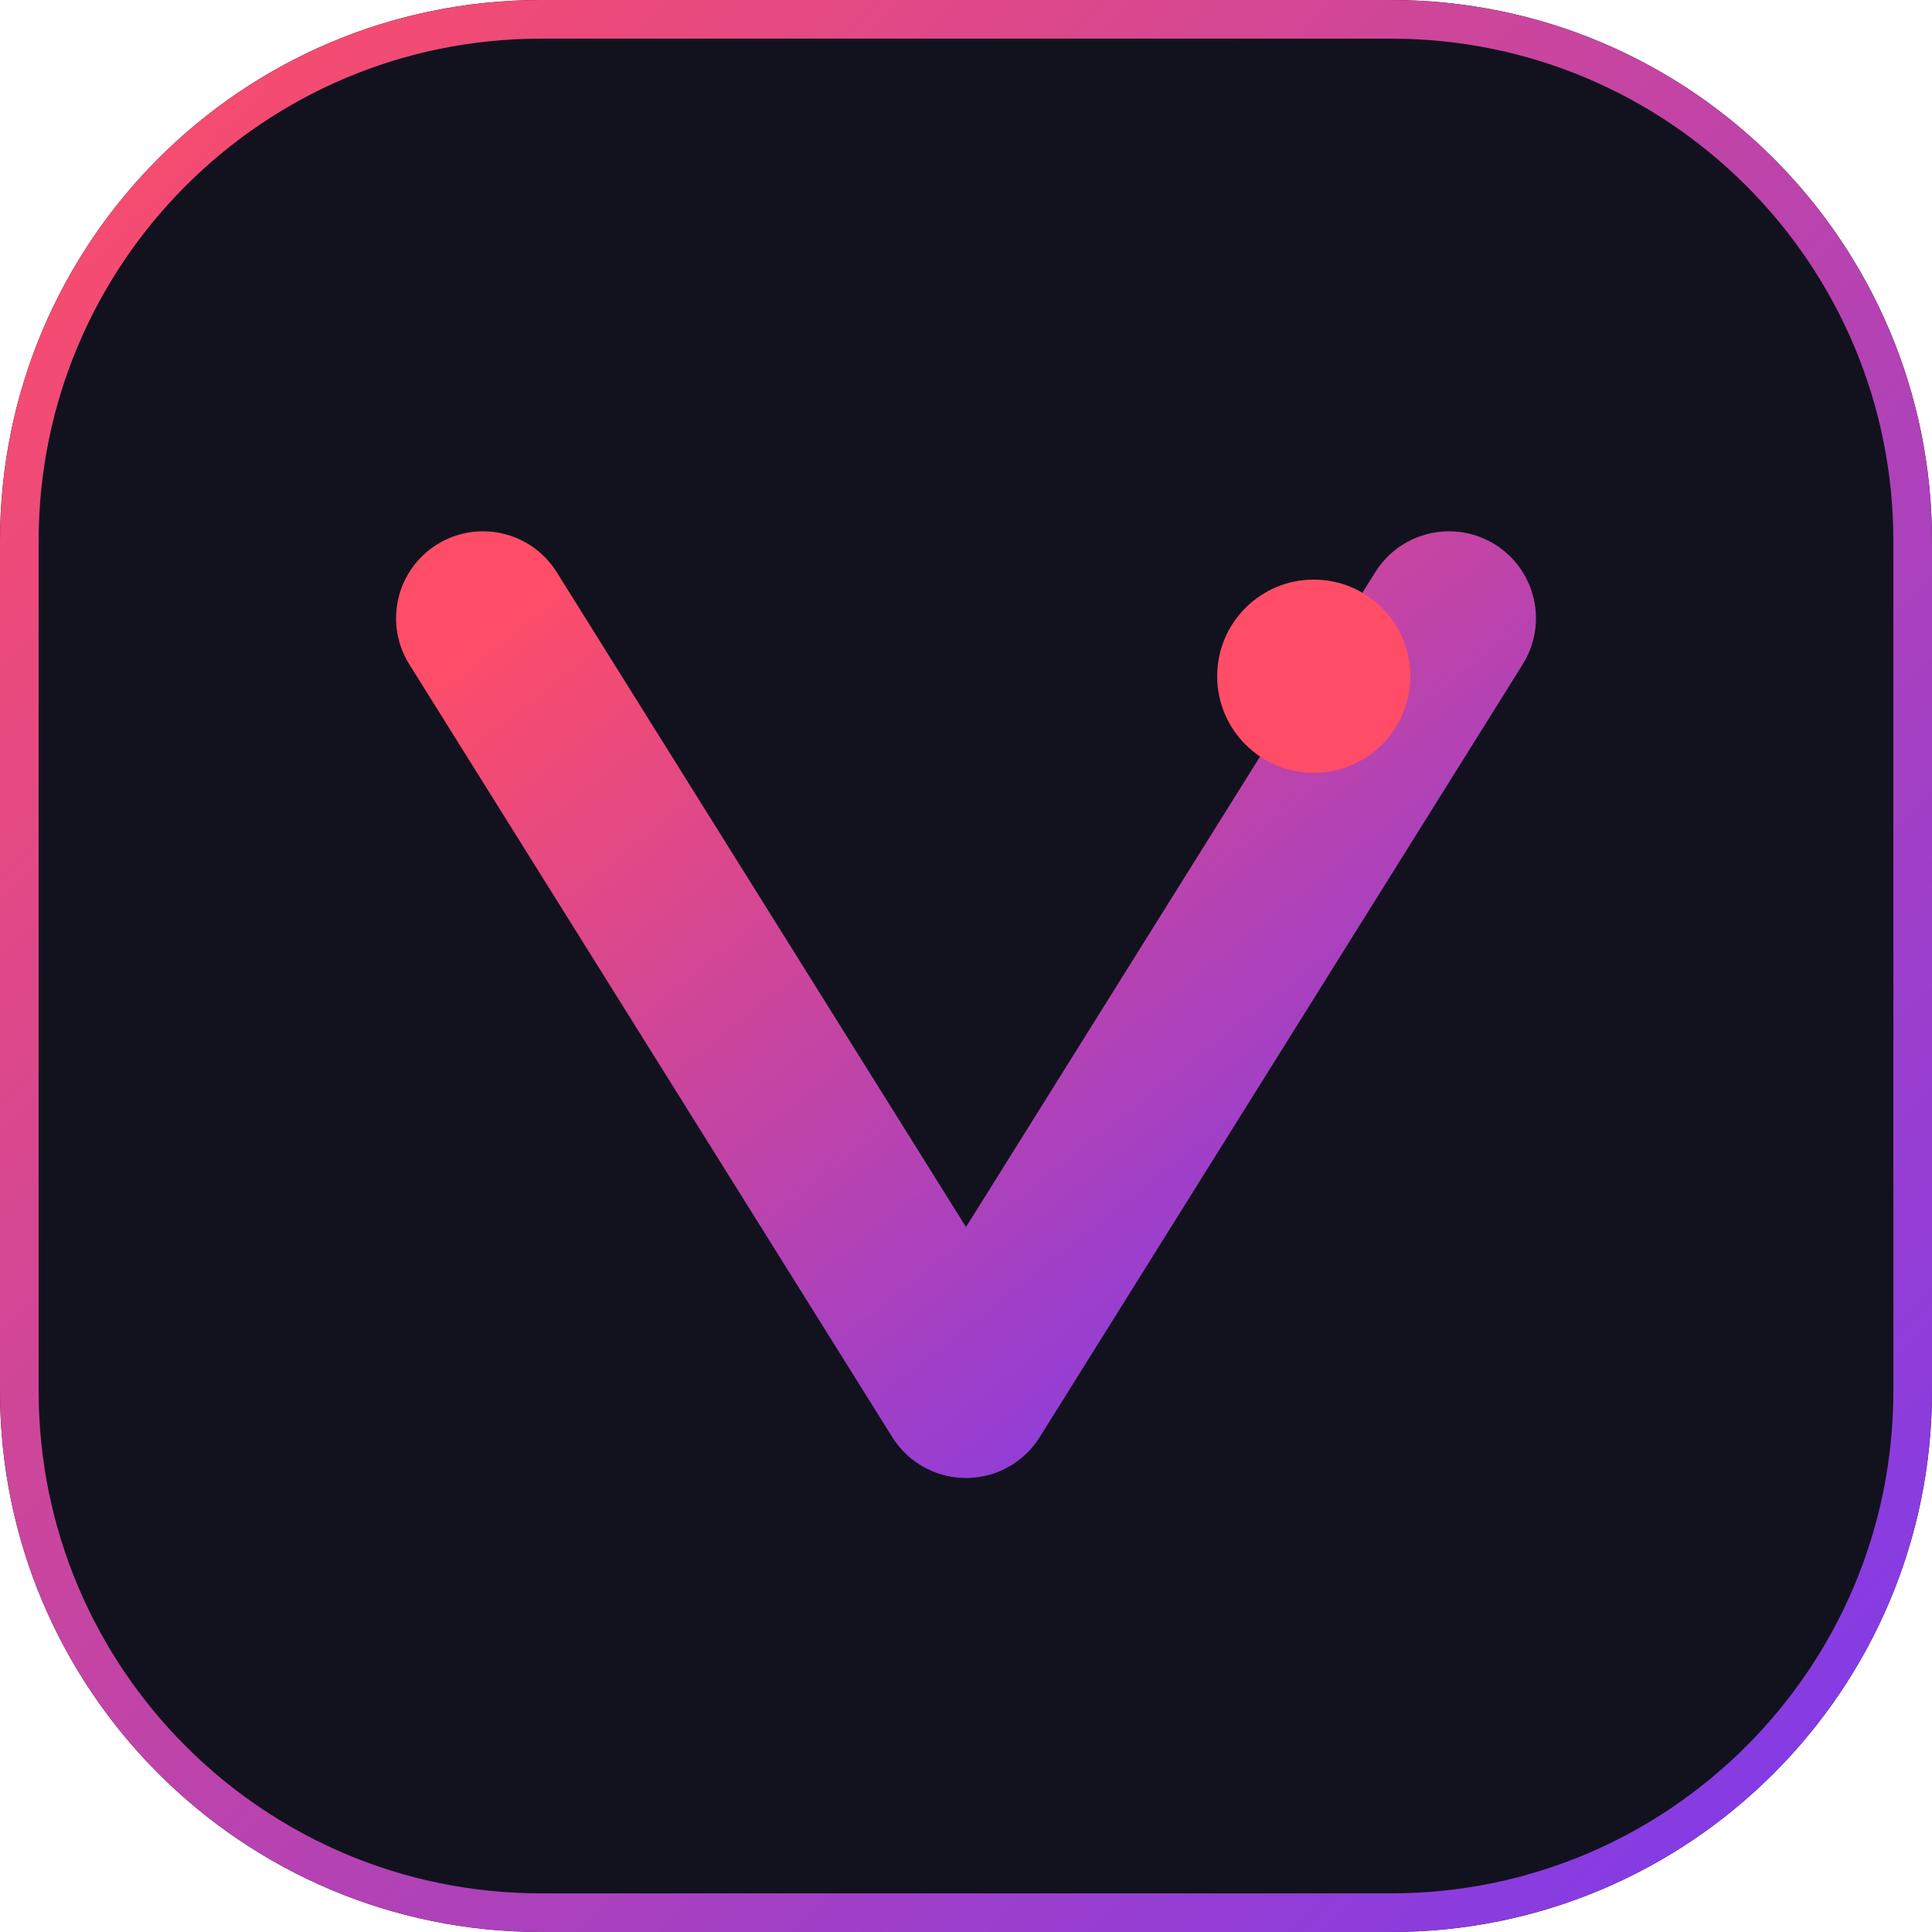
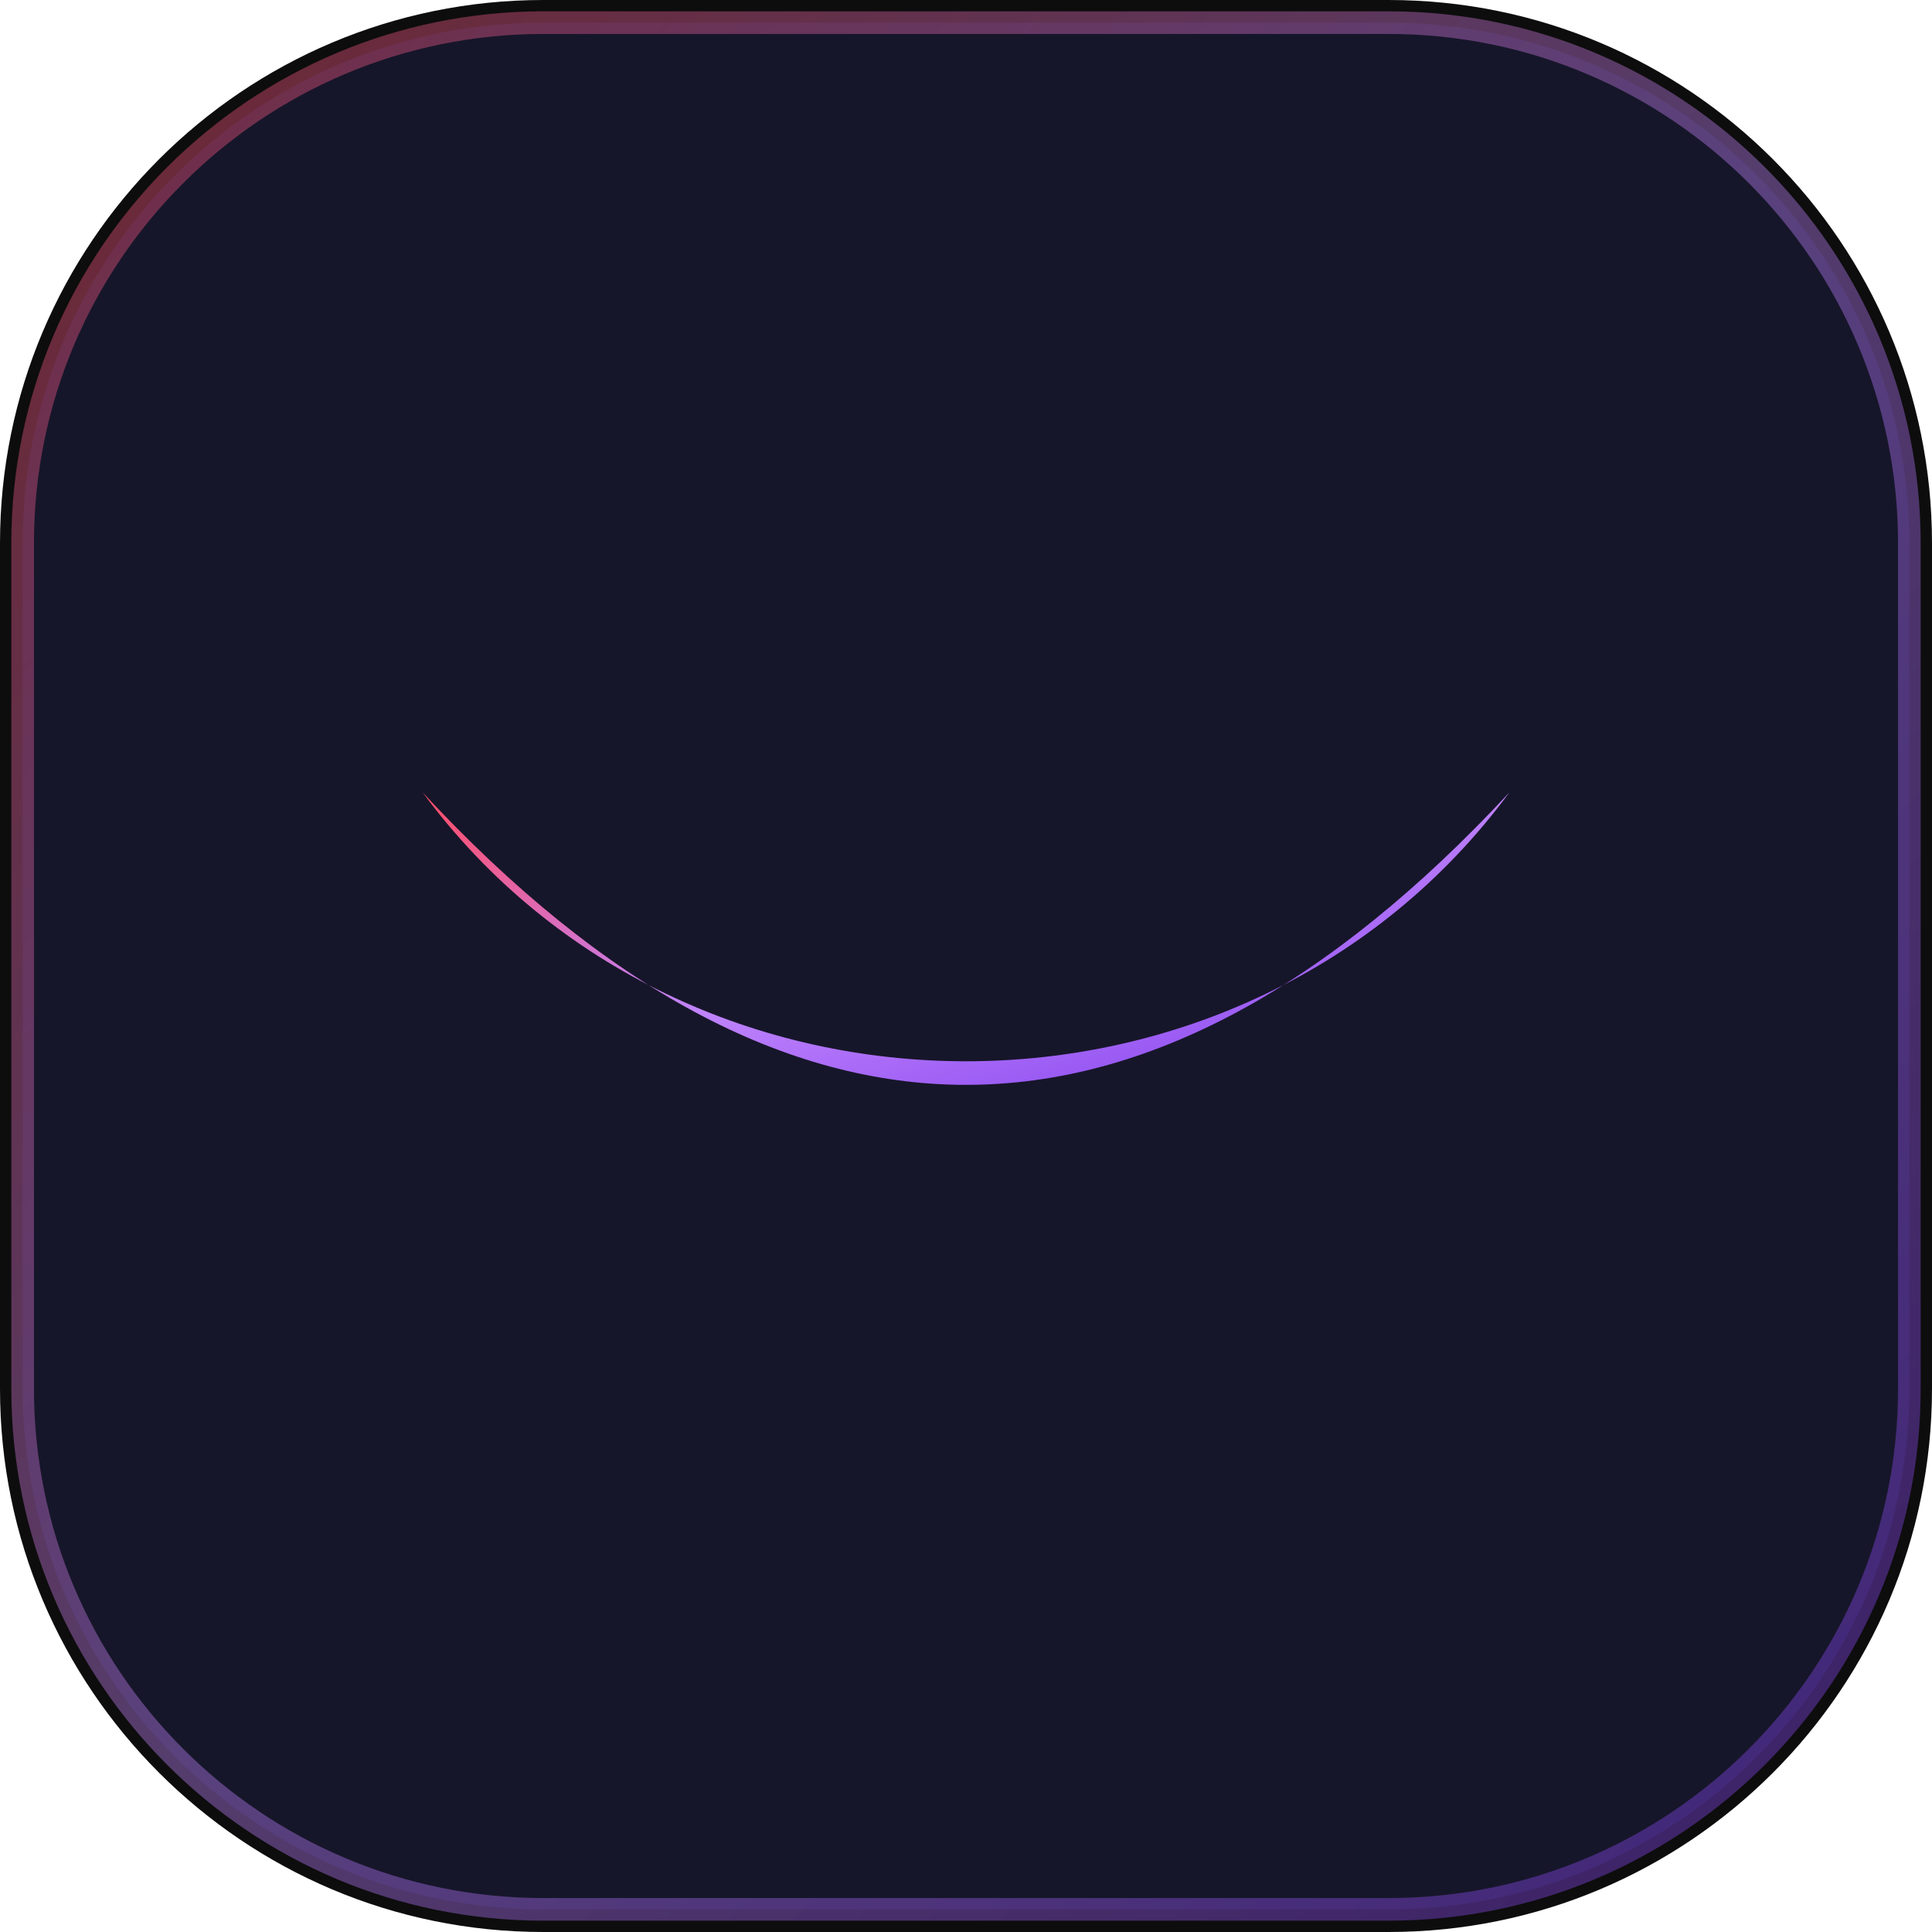
- <svg xmlns="http://www.w3.org/2000/svg" viewBox="0 0 100 100" fill="none">
+ <svg xmlns="http://www.w3.org/2000/svg" viewBox="0 0 512 512" fill="none">
  <defs>
    <linearGradient id="vynk-grad" x1="0%" y1="0%" x2="100%" y2="100%">
      <stop offset="0%" stop-color="#FF4D67" />
+       <stop offset="50%" stop-color="#C084FC" />
      <stop offset="100%" stop-color="#7C3AED" />
    </linearGradient>
  </defs>
-   <rect width="100" height="100" rx="28" fill="#0D0D0D" />
-   <rect width="98" height="98" x="1" y="1" rx="27" fill="#16162A" fill-opacity="0.6" stroke="url(#vynk-grad)" stroke-width="2" />
-   <path d="M25 32L50 72L75 32" stroke="url(#vynk-grad)" stroke-width="9" stroke-linecap="round" stroke-linejoin="round" />
-   <circle cx="68" cy="35" r="5" fill="#FF4D67" />
+   <rect width="512" height="512" rx="144" fill="#0D0D0D" />
+   <rect width="500" height="500" x="6" y="6" rx="138" fill="#16162A" stroke="url(#vynk-grad)" stroke-width="6" stroke-opacity="0.4" />
+   <path d="M 112 210 Q 256 365 400 210 C 330 305 182 305 112 210 Z" fill="url(#vynk-grad)" />
</svg>
